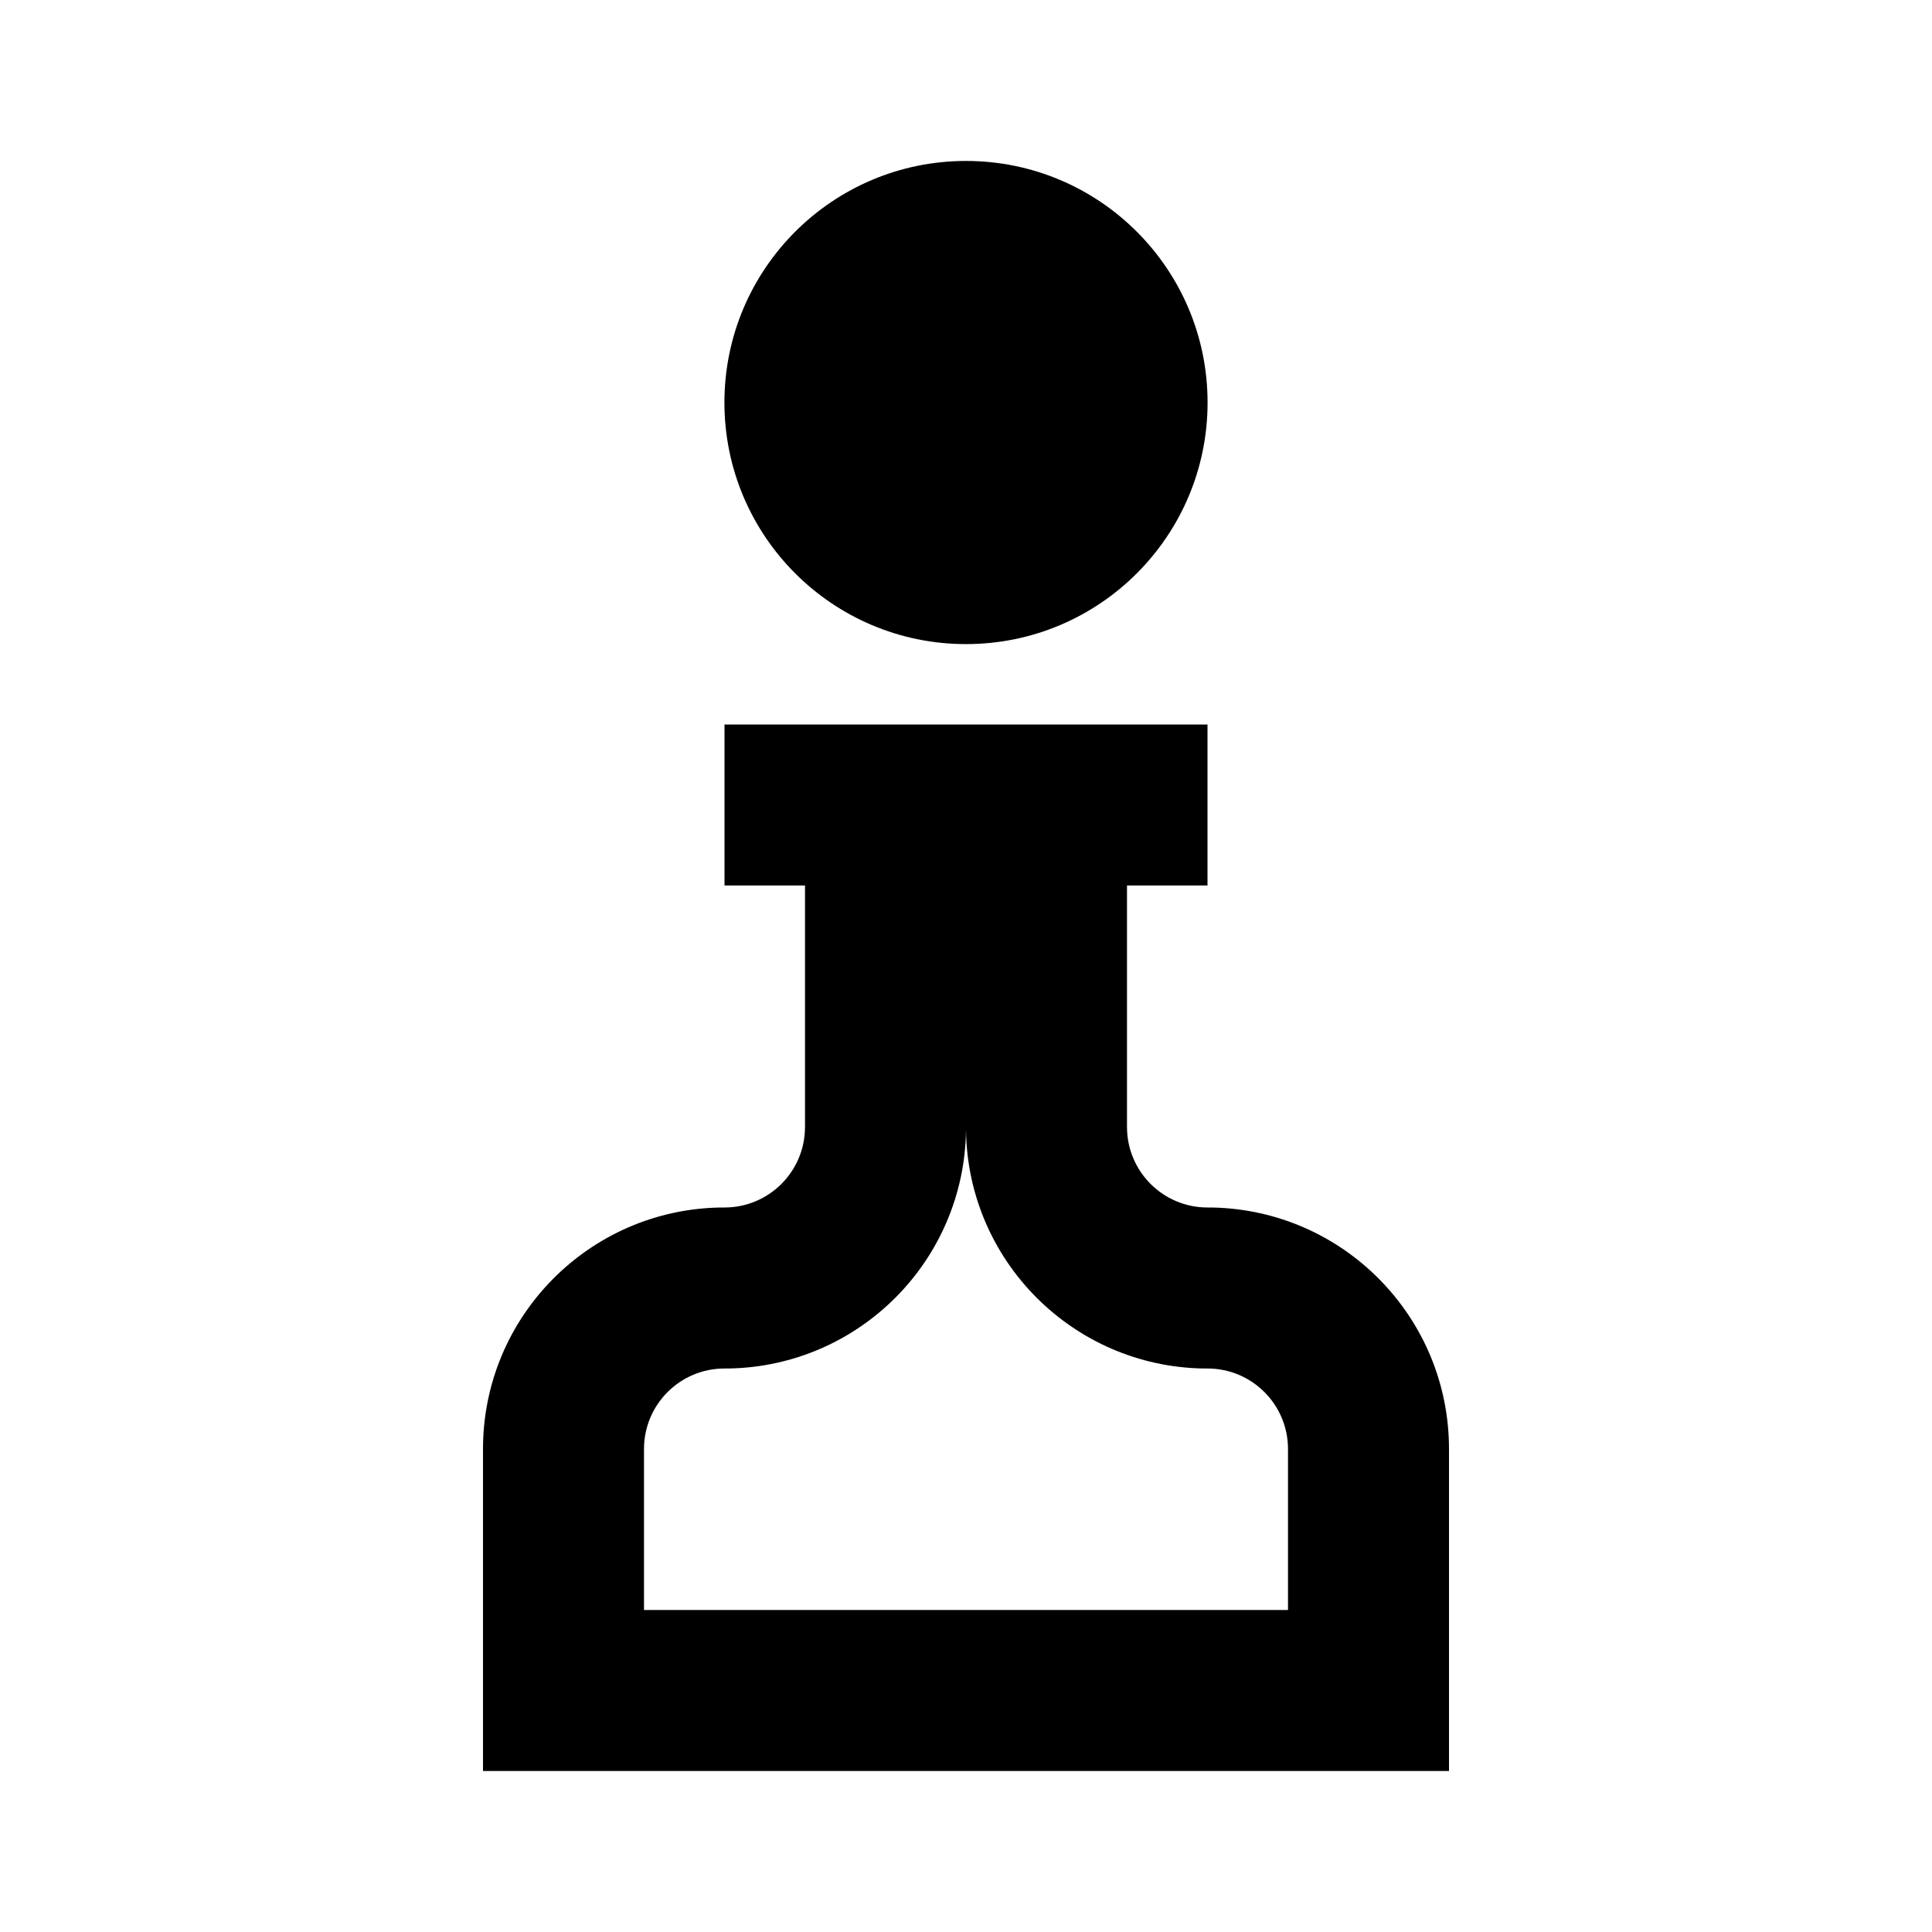
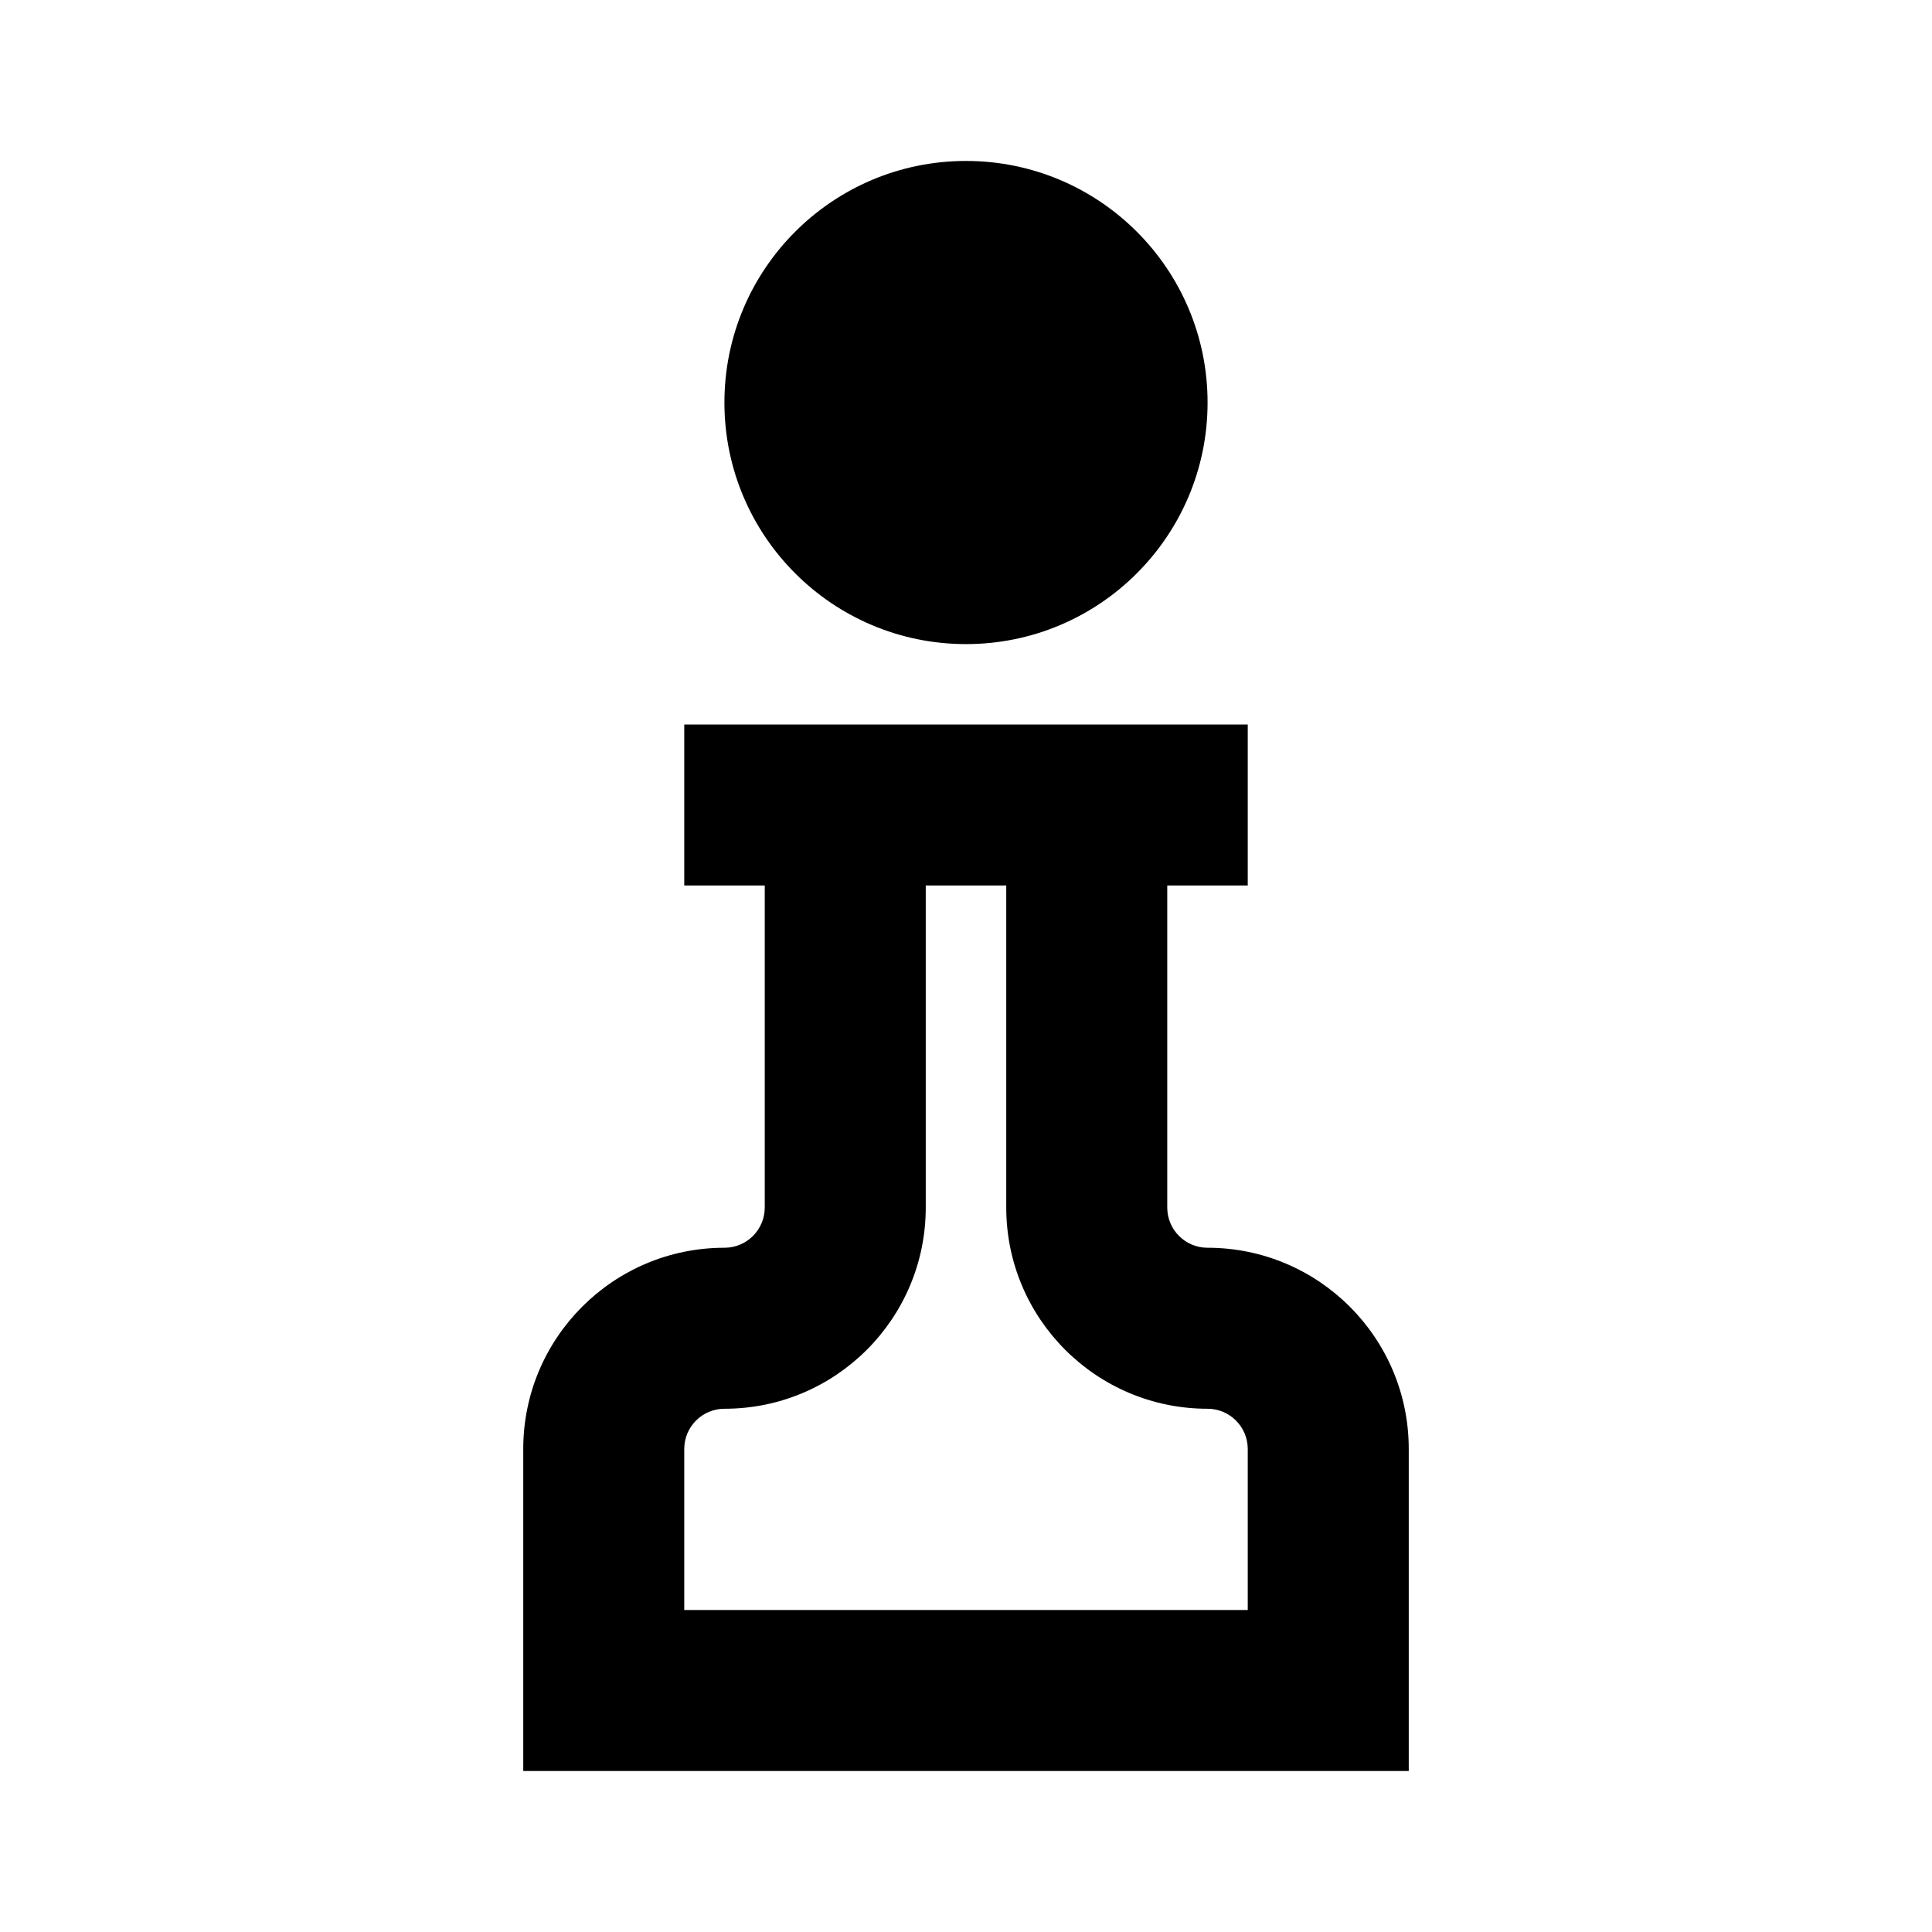
<svg xmlns="http://www.w3.org/2000/svg" viewBox="0 0 6.35 6.35" version="1.1" id="svg8">
  <defs id="defs2">
    </defs>
  <g id="layer1">
-     <path id="path857" style="font-variation-settings:normal;opacity:1;vector-effect:none;fill:inherit;fill-opacity:1;fill-rule:evenodd;stroke-width:1.25;stroke-linecap:butt;stroke-linejoin:miter;stroke-miterlimit:4;stroke-dasharray:none;stroke-dashoffset:0;stroke-opacity:1;stop-color:inherit;stop-opacity:1" d="M 9 9 L 9 11 L 10 11 L 10 14 A 1 1 0 0 1 9 15 A 3 3 0 0 0 8.949 15 A 3 3 0 0 0 6 18 L 6 20 L 6 22 L 18 22 L 18 20 L 18 18 A 3 3 0 0 0 15.051 15 A 3 3 0 0 0 15 15 A 1 1 0 0 1 14 14 L 14 11 L 15 11 L 15 9 L 9 9 z M 12 14.037 A 3 3 0 0 0 14.949 17 A 3 3 0 0 0 15 17 A 1 1 0 0 1 16 18 L 16 20 L 8 20 L 8 18 A 1 1 0 0 1 9 17 A 3 3 0 0 0 9.051 17 A 3 3 0 0 0 12 14.037 z " transform="scale(0.2645833)" />
    <path style="fill:inherit;fill-rule:evenodd;stroke:inherit;stroke-width:0.529;stroke-linecap:square;stroke-miterlimit:4;stroke-dasharray:none;stop-color:inherit" d="M 1.852,5.556 Z" id="path841" />
-     <circle style="font-variation-settings:normal;opacity:1;vector-effect:none;fill:inherit;fill-opacity:1;fill-rule:evenodd;stroke-width:0.331;stroke-linecap:butt;stroke-linejoin:miter;stroke-miterlimit:4;stroke-dasharray:none;stroke-dashoffset:0;stroke-opacity:1;stop-color:inherit;stop-opacity:1" id="path897" cx="3.175" cy="1.323" r="0.794" />
+     <path id="rect14" style="fill:inherit;fill-opacity:1;fill-rule:evenodd;stroke-width:0.189;stop-color:inherit" d="M 8.5 9 L 8.5 11 L 9.5 11 L 9.5 15 A 0.5 0.5 0 0 1 9 15.5 A 2.5 2.5 0 0 0 6.5 18 L 6.5 20 L 6.5 22 L 17.5 22 L 17.5 20 L 17.5 18 A 2.5 2.5 0 0 0 15 15.5 A 0.5 0.5 0 0 1 14.5 15 L 14.5 11 L 15.5 11 L 15.5 9 L 8.5 9 z M 11.5 11 L 12.5 11 L 12.5 15 A 2.5 2.5 0 0 0 15 17.5 A 0.5 0.5 0 0 1 15.5 18 L 15.5 20 L 8.5 20 L 8.5 18 A 0.5 0.5 0 0 1 9 17.5 A 2.5 2.5 0 0 0 11.5 15 L 11.5 11 z " transform="scale(0.2645833)" />
+     <circle style="font-variation-settings:normal;opacity:1;vector-effect:none;fill:inherit;fill-opacity:1;fill-rule:evenodd;stroke-width:0.331;stroke-linecap:butt;stroke-linejoin:miter;stroke-miterlimit:4;stroke-dasharray:none;stroke-dashoffset:0;stroke-opacity:1;stop-color:inherit;stop-opacity:1" id="path41" cx="3.175" cy="1.323" r="0.794" />
  </g>
</svg>
